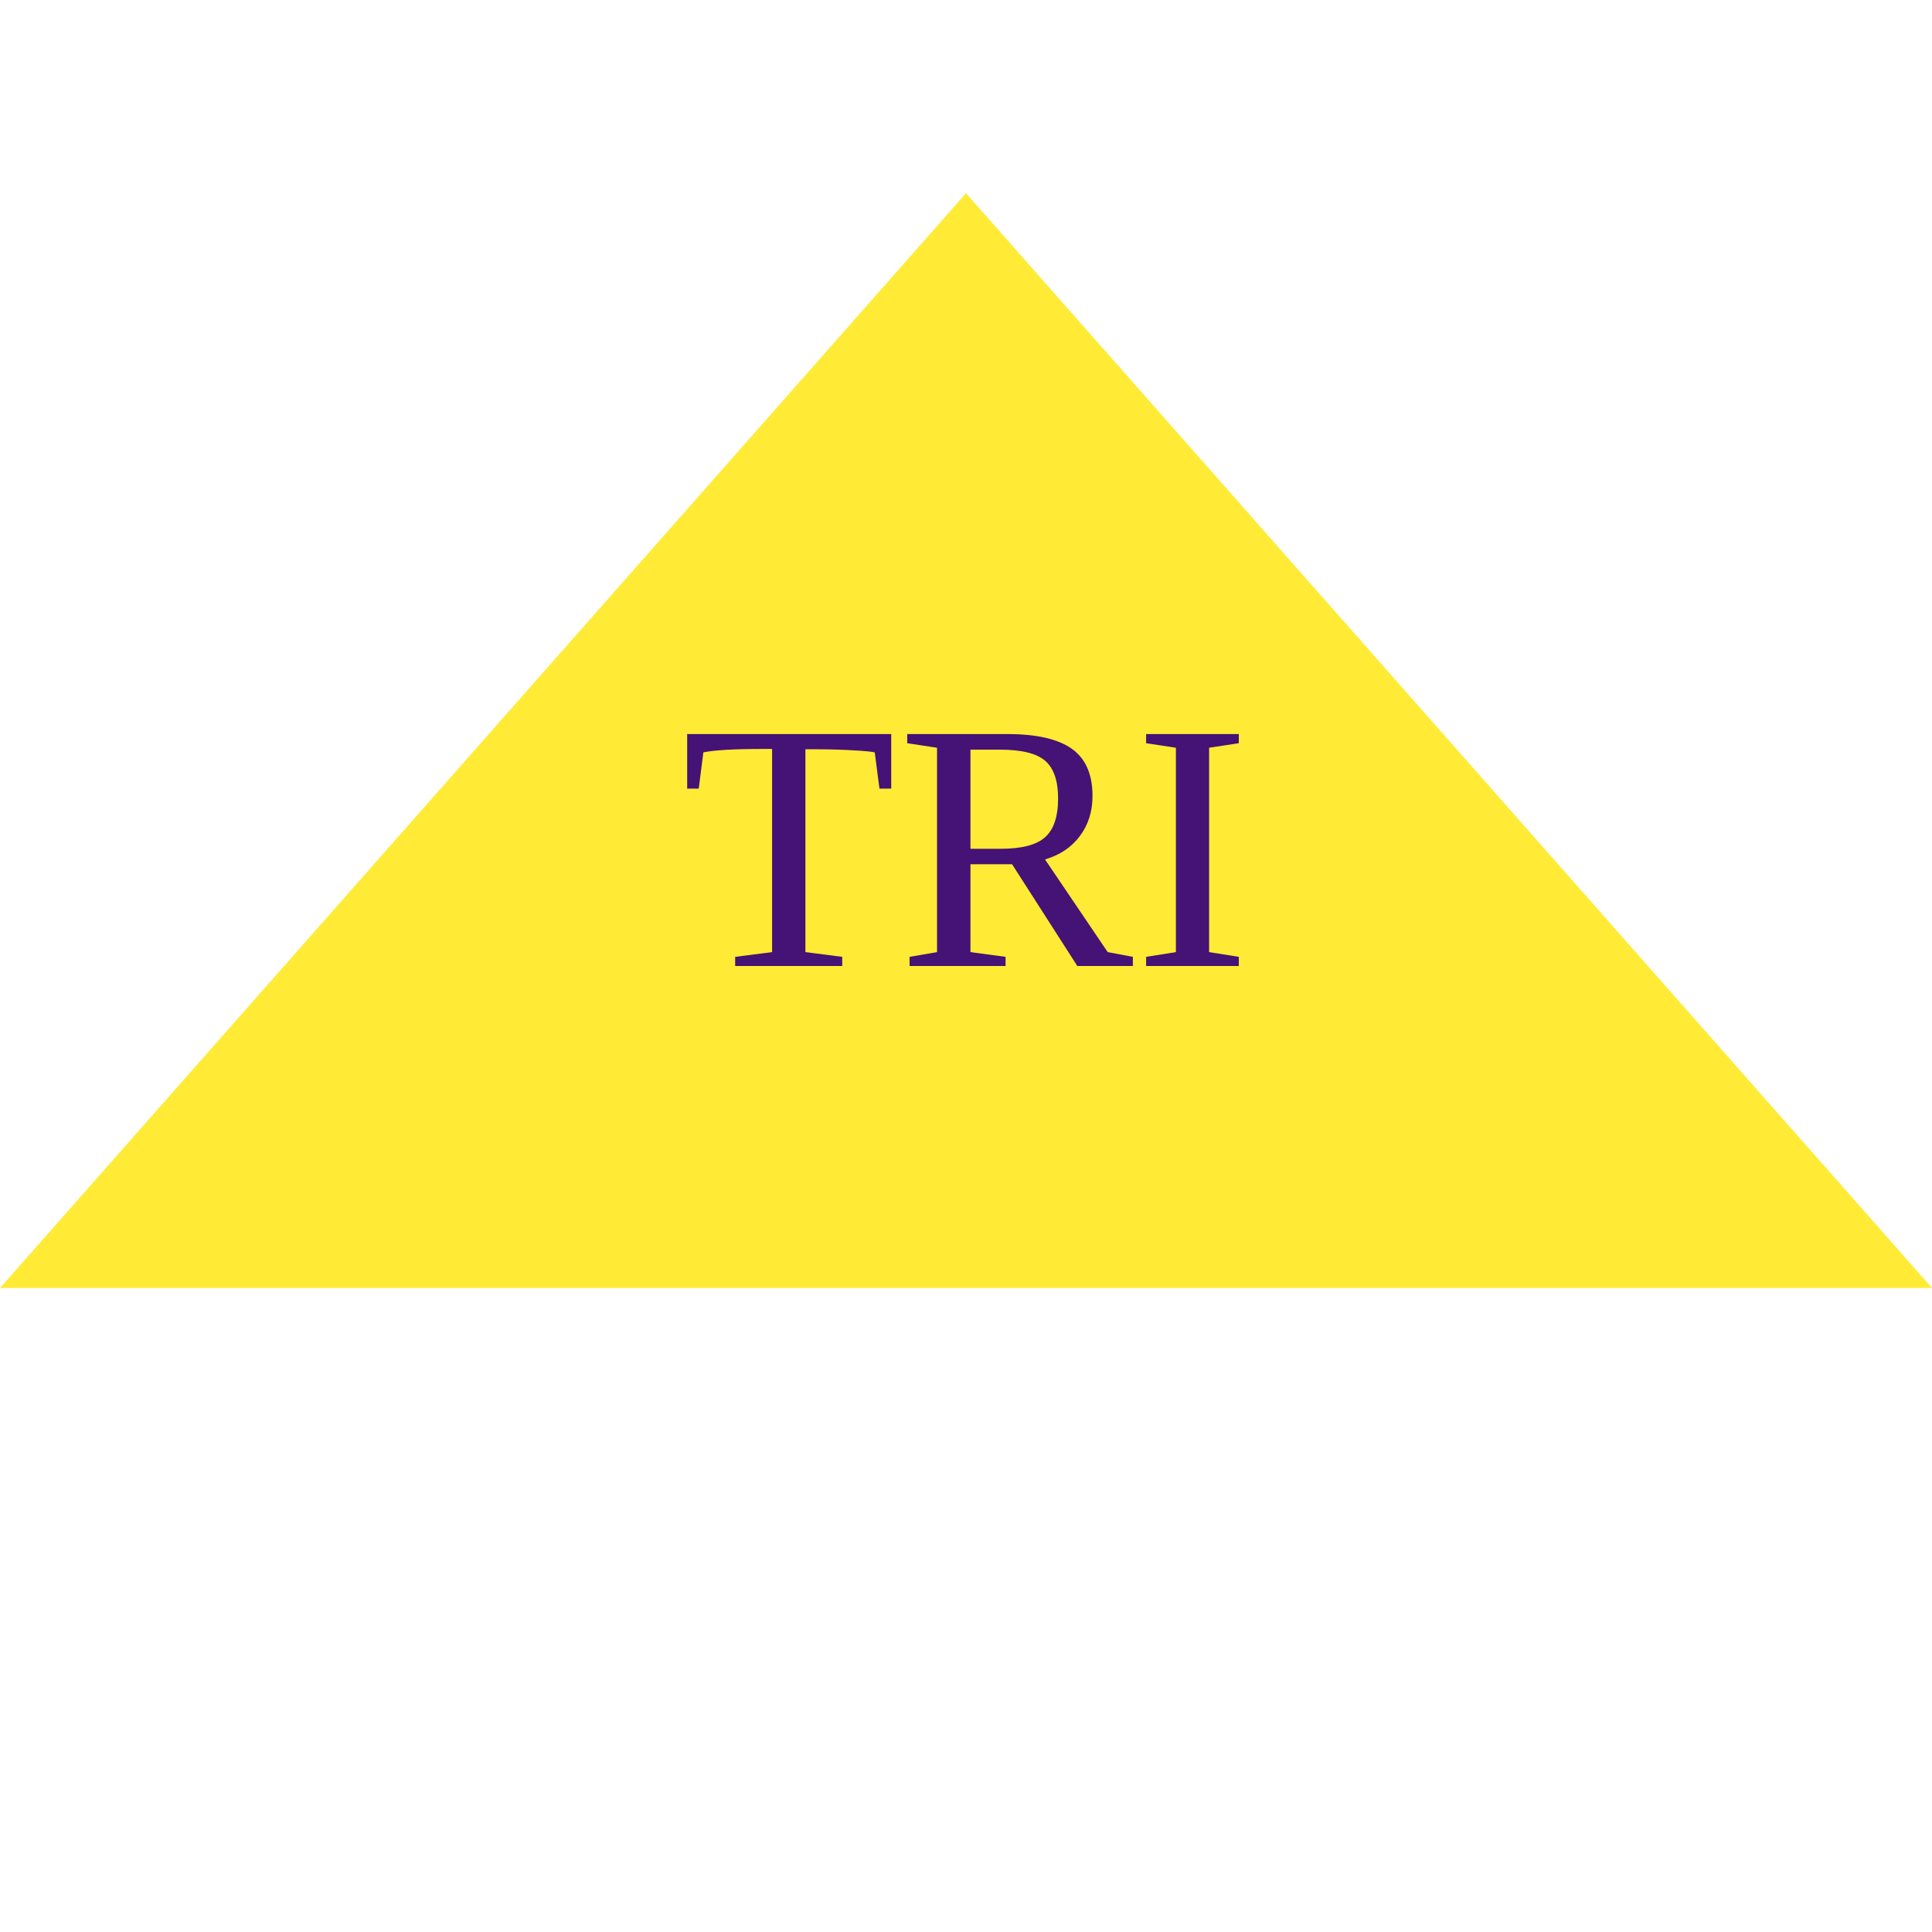
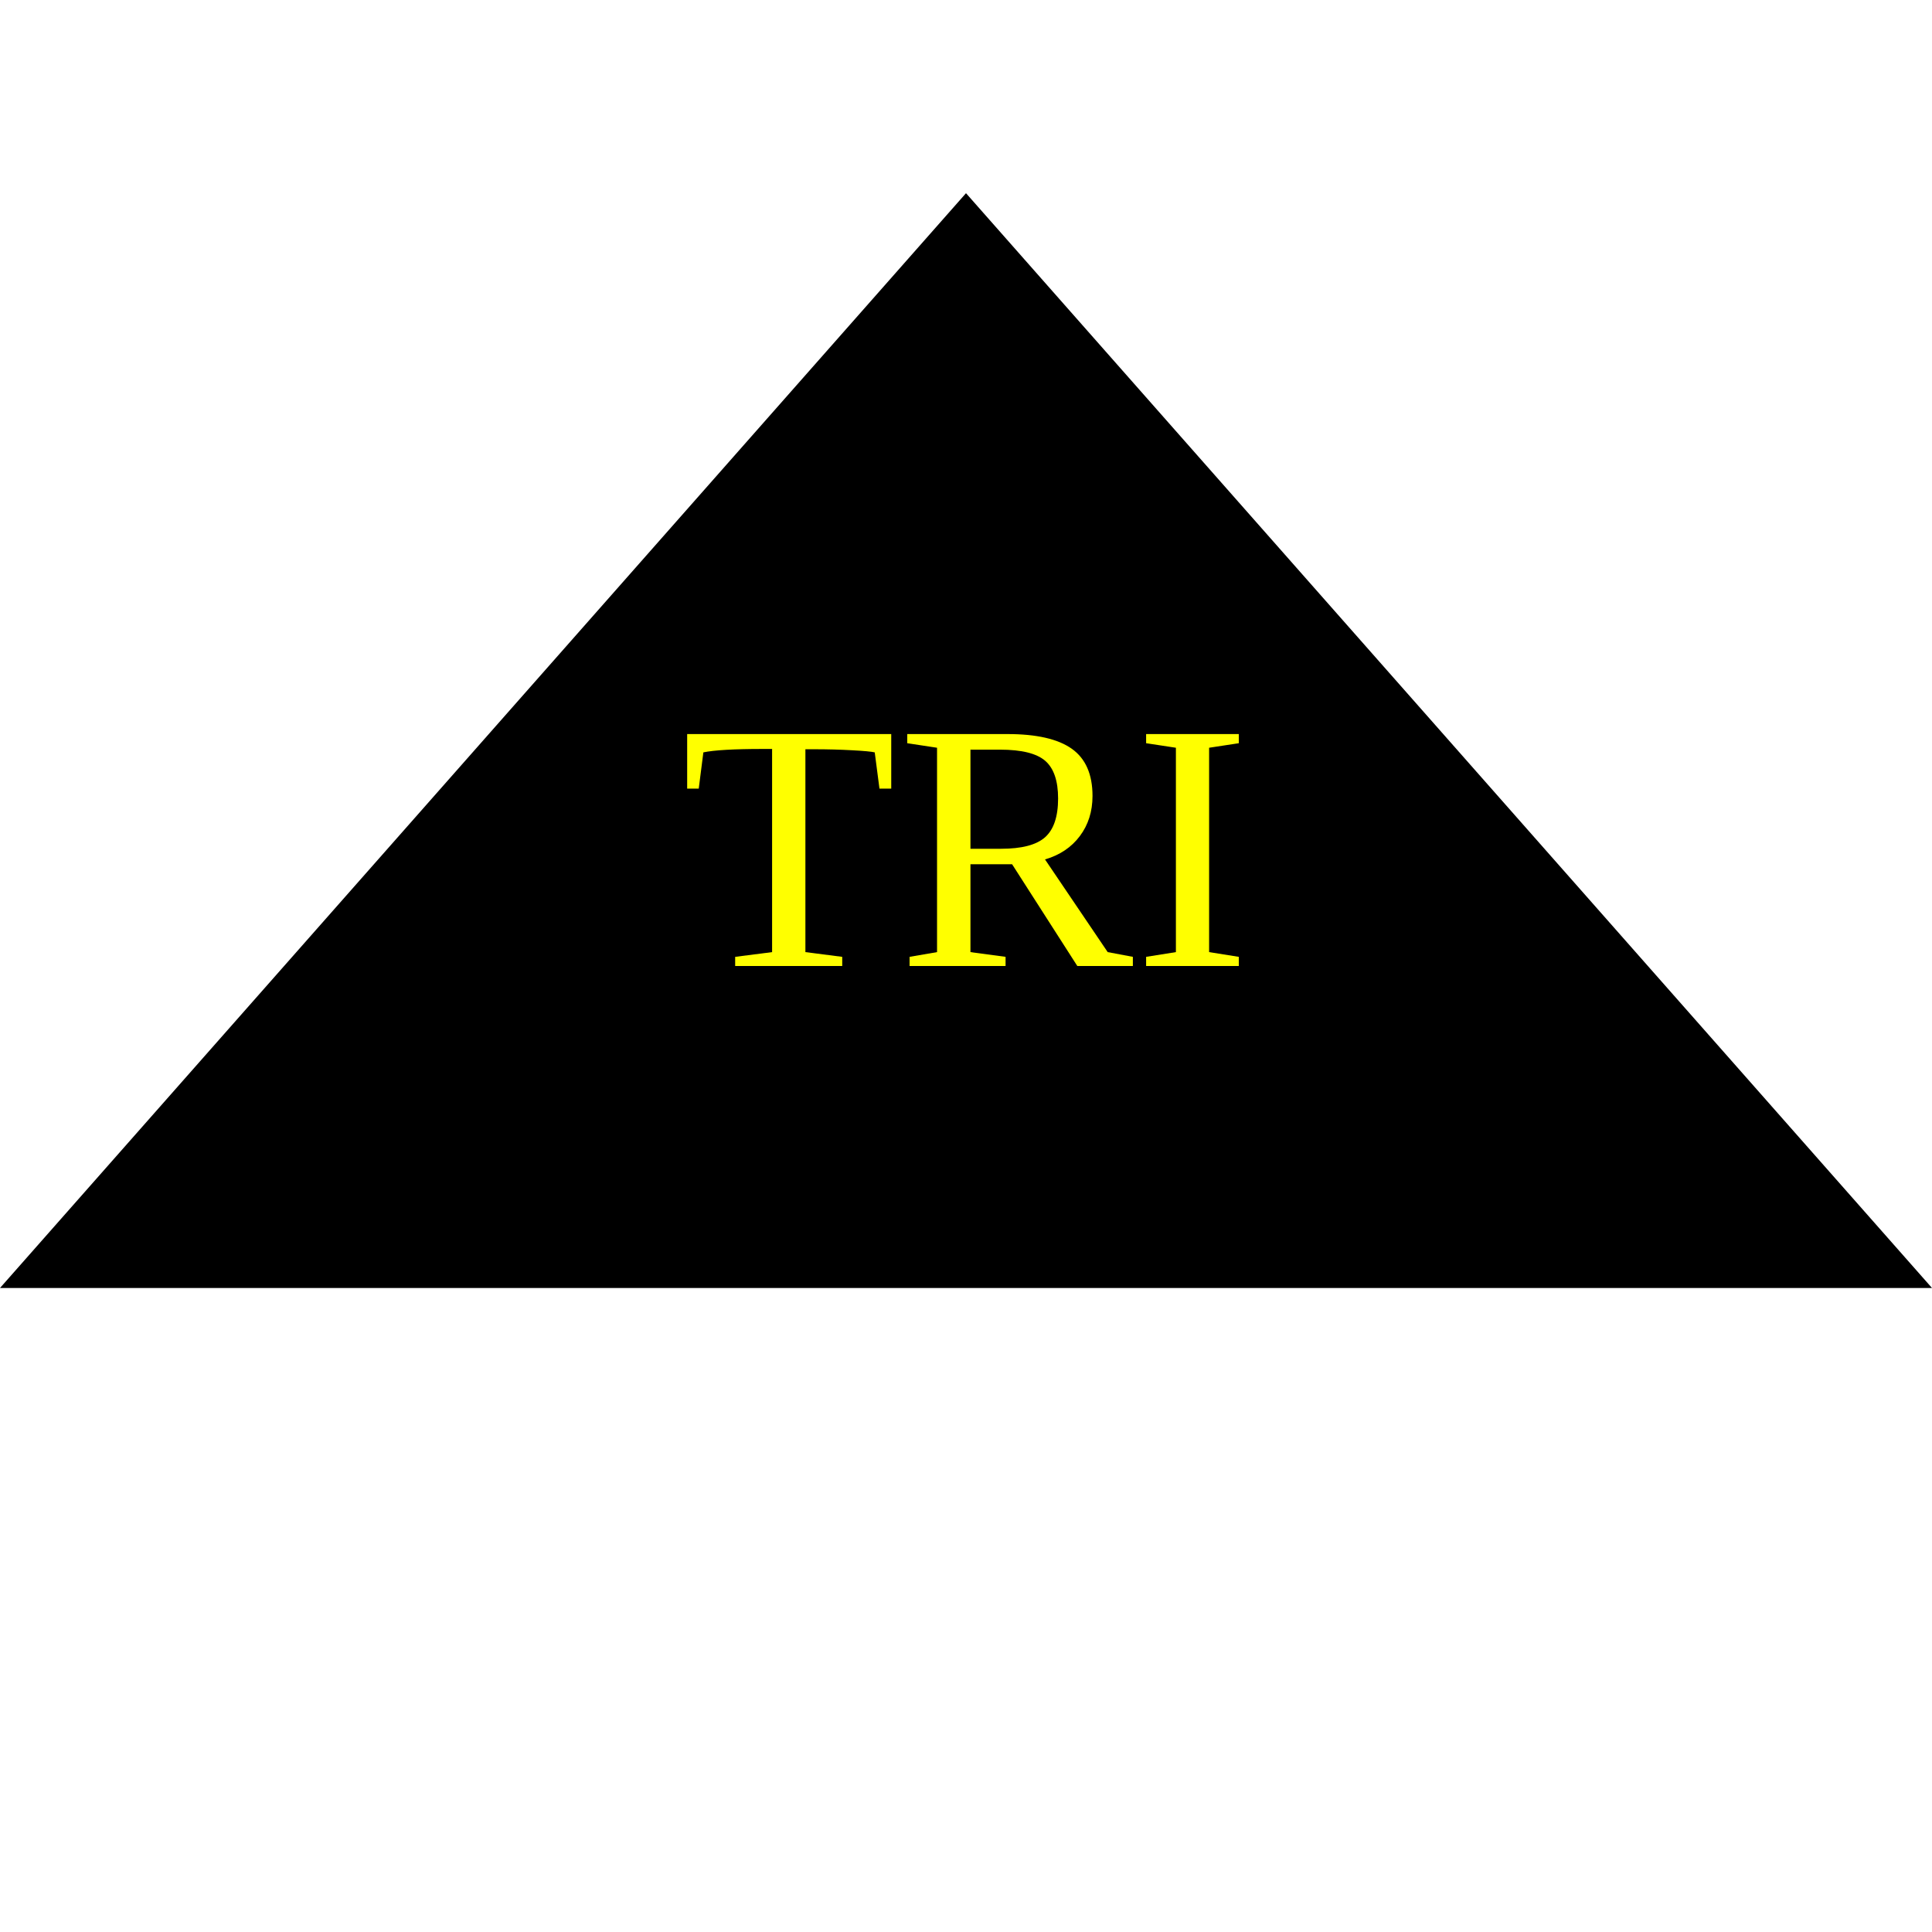
<svg xmlns="http://www.w3.org/2000/svg" viewBox="0 0 300 300">
-   <polygon points="0,200 300,200 150,30" fill="#FFEB35" />
-   <text x="150" y="150" font-size="55" fill="#451275" text-anchor="middle" alignment-baseline="central">TRI</text>
+   <polygon points="0,200 300,200 150,30" fill="black" />
+   <text x="150" y="150" font-size="55" fill="yellow" text-anchor="middle" alignment-baseline="central">TRI</text>
</svg>
